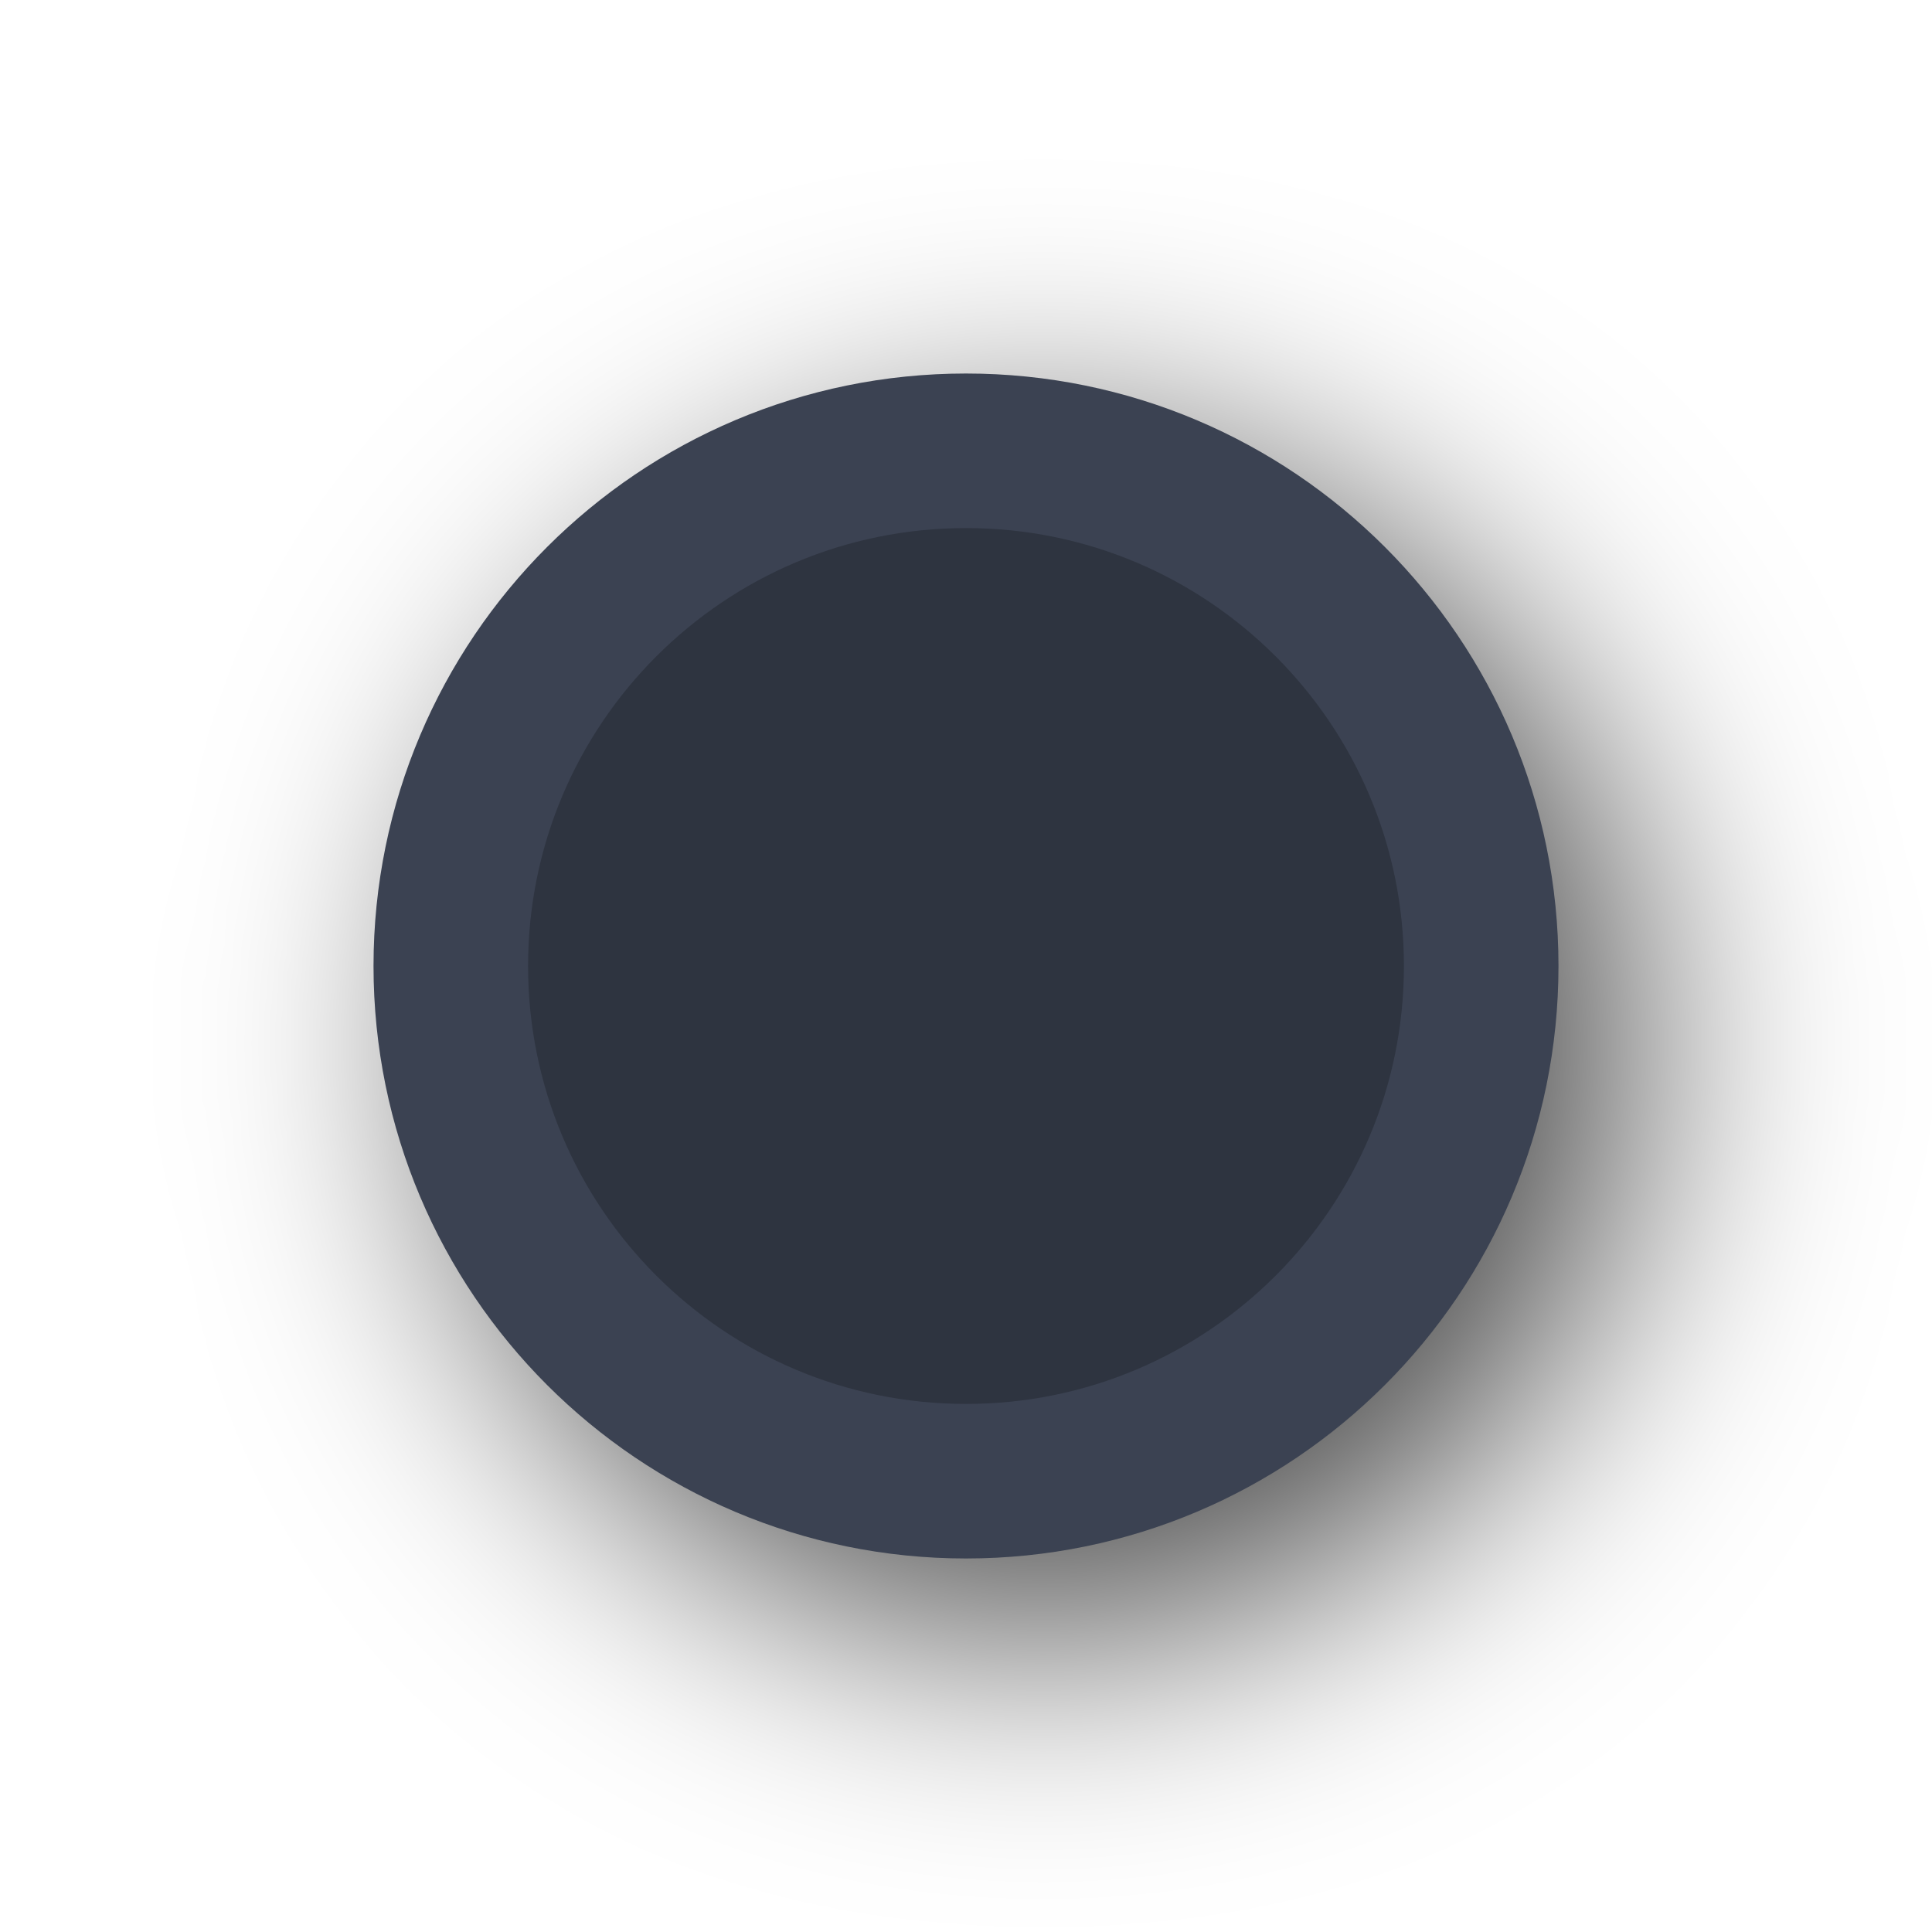
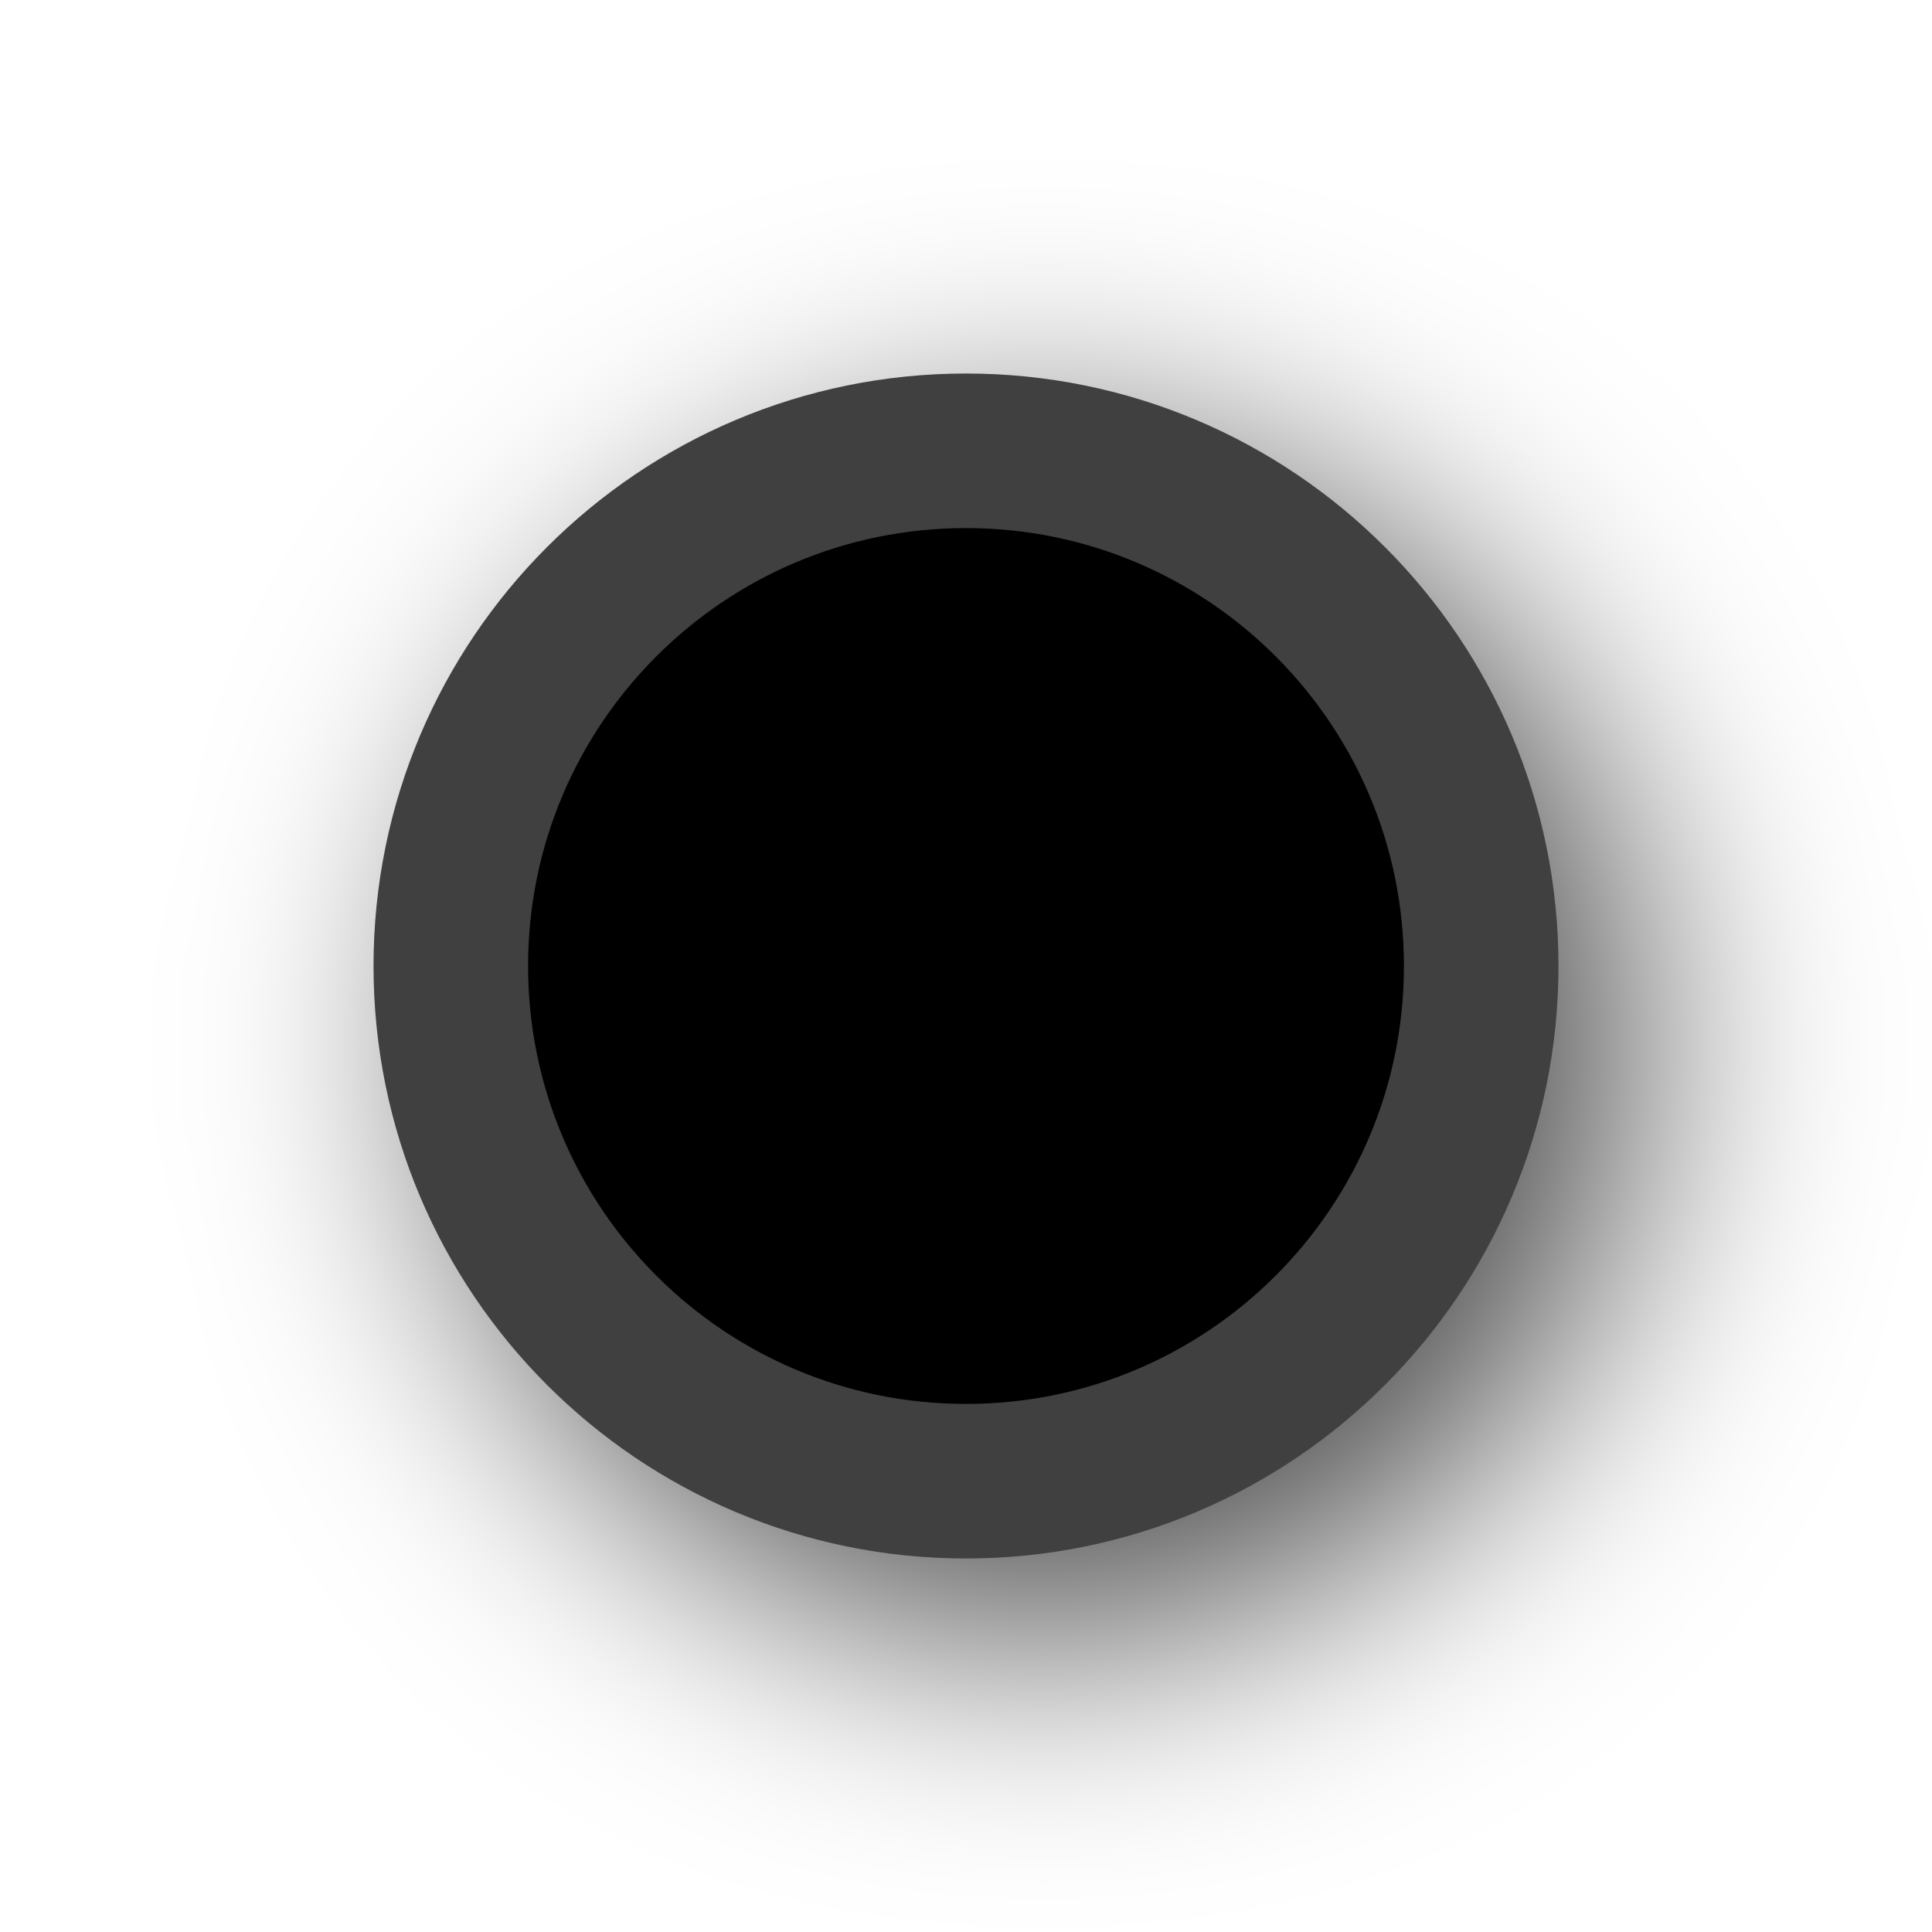
<svg xmlns="http://www.w3.org/2000/svg" version="1.0" viewBox="0 0 15 15">
  <defs>
    <filter id="a" x="-.588" y="-.588" width="2.176" height="2.176" color-interpolation-filters="sRGB">
      <feFlood flood-color="rgb(0,0,0)" flood-opacity=".7" result="flood" />
      <feComposite in="flood" in2="SourceGraphic" operator="in" result="composite1" />
      <feGaussianBlur in="composite1" result="blur" stdDeviation="1" />
      <feOffset dx="0.6" dy="0.6" result="offset" />
      <feComposite in="SourceGraphic" in2="offset" result="composite2" />
    </filter>
  </defs>
-   <circle fill="#2E3440" stroke="#3B4252" cx="7.5" cy="7.5" r="4" filter="url(#a)" stroke-width="1.2" />
+   <circle fill="#000000" stroke="#404040" cx="7.5" cy="7.5" r="4" filter="url(#a)" stroke-width="1.2" />
</svg>
